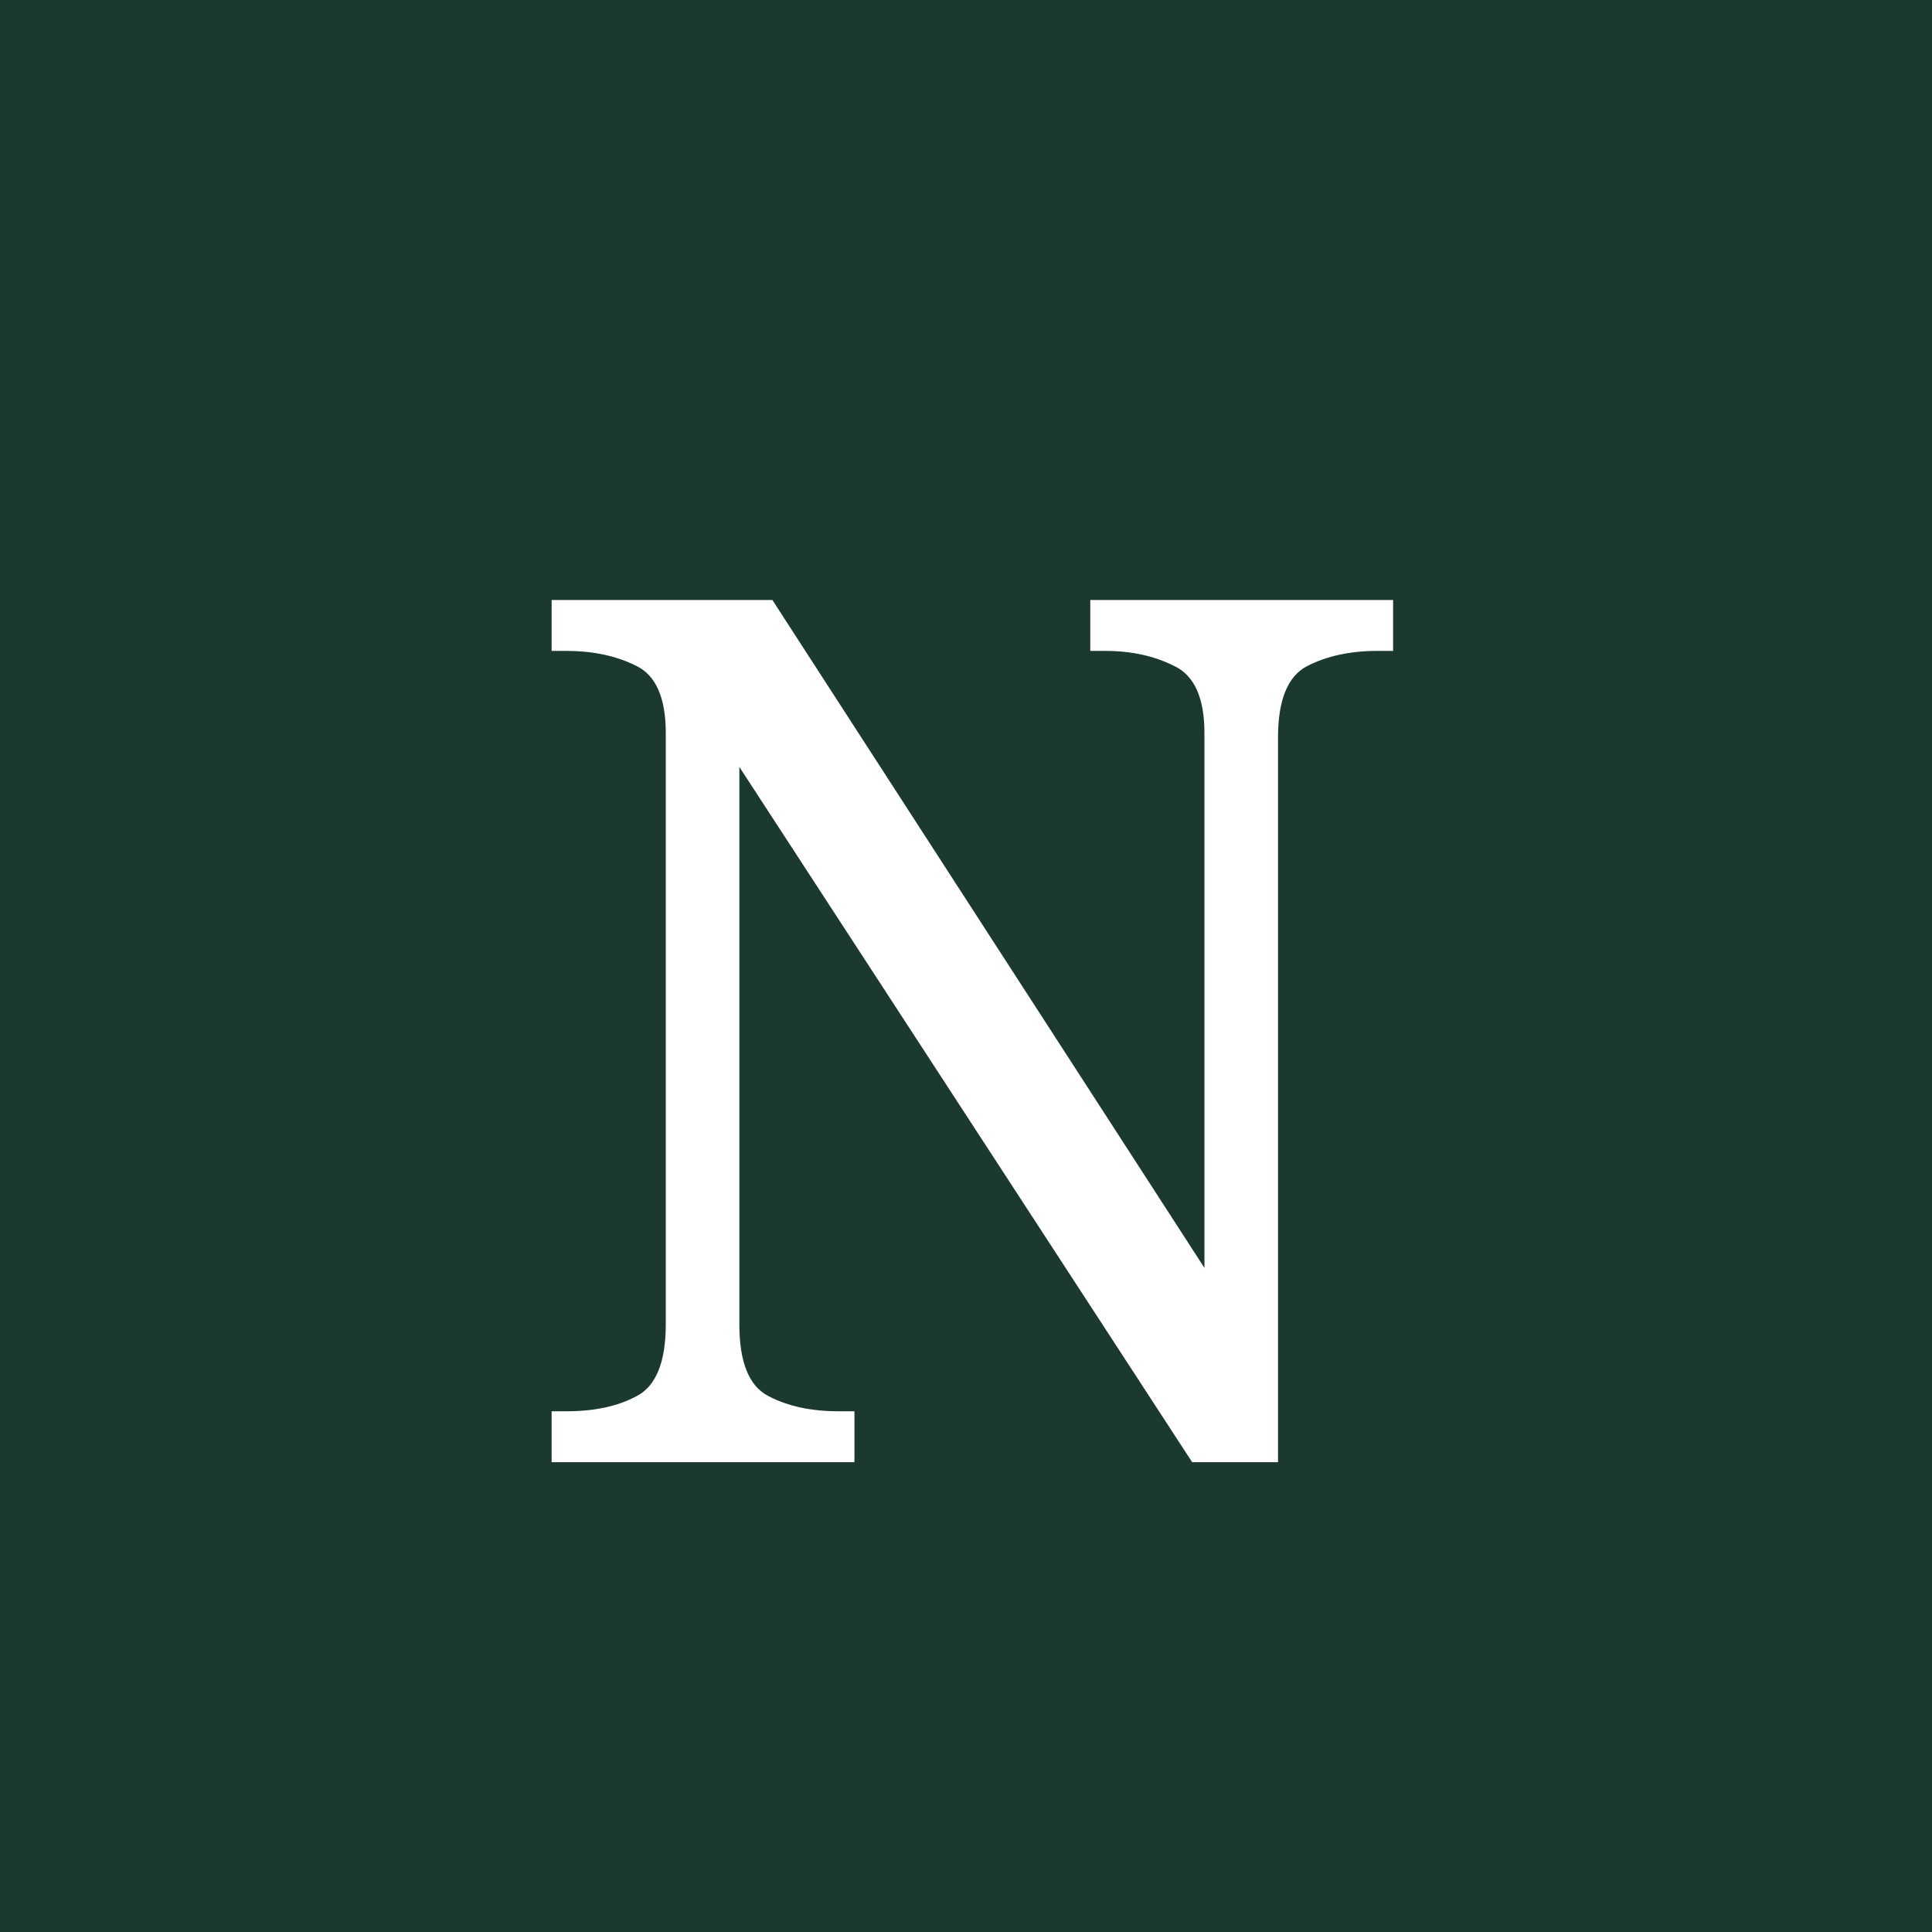
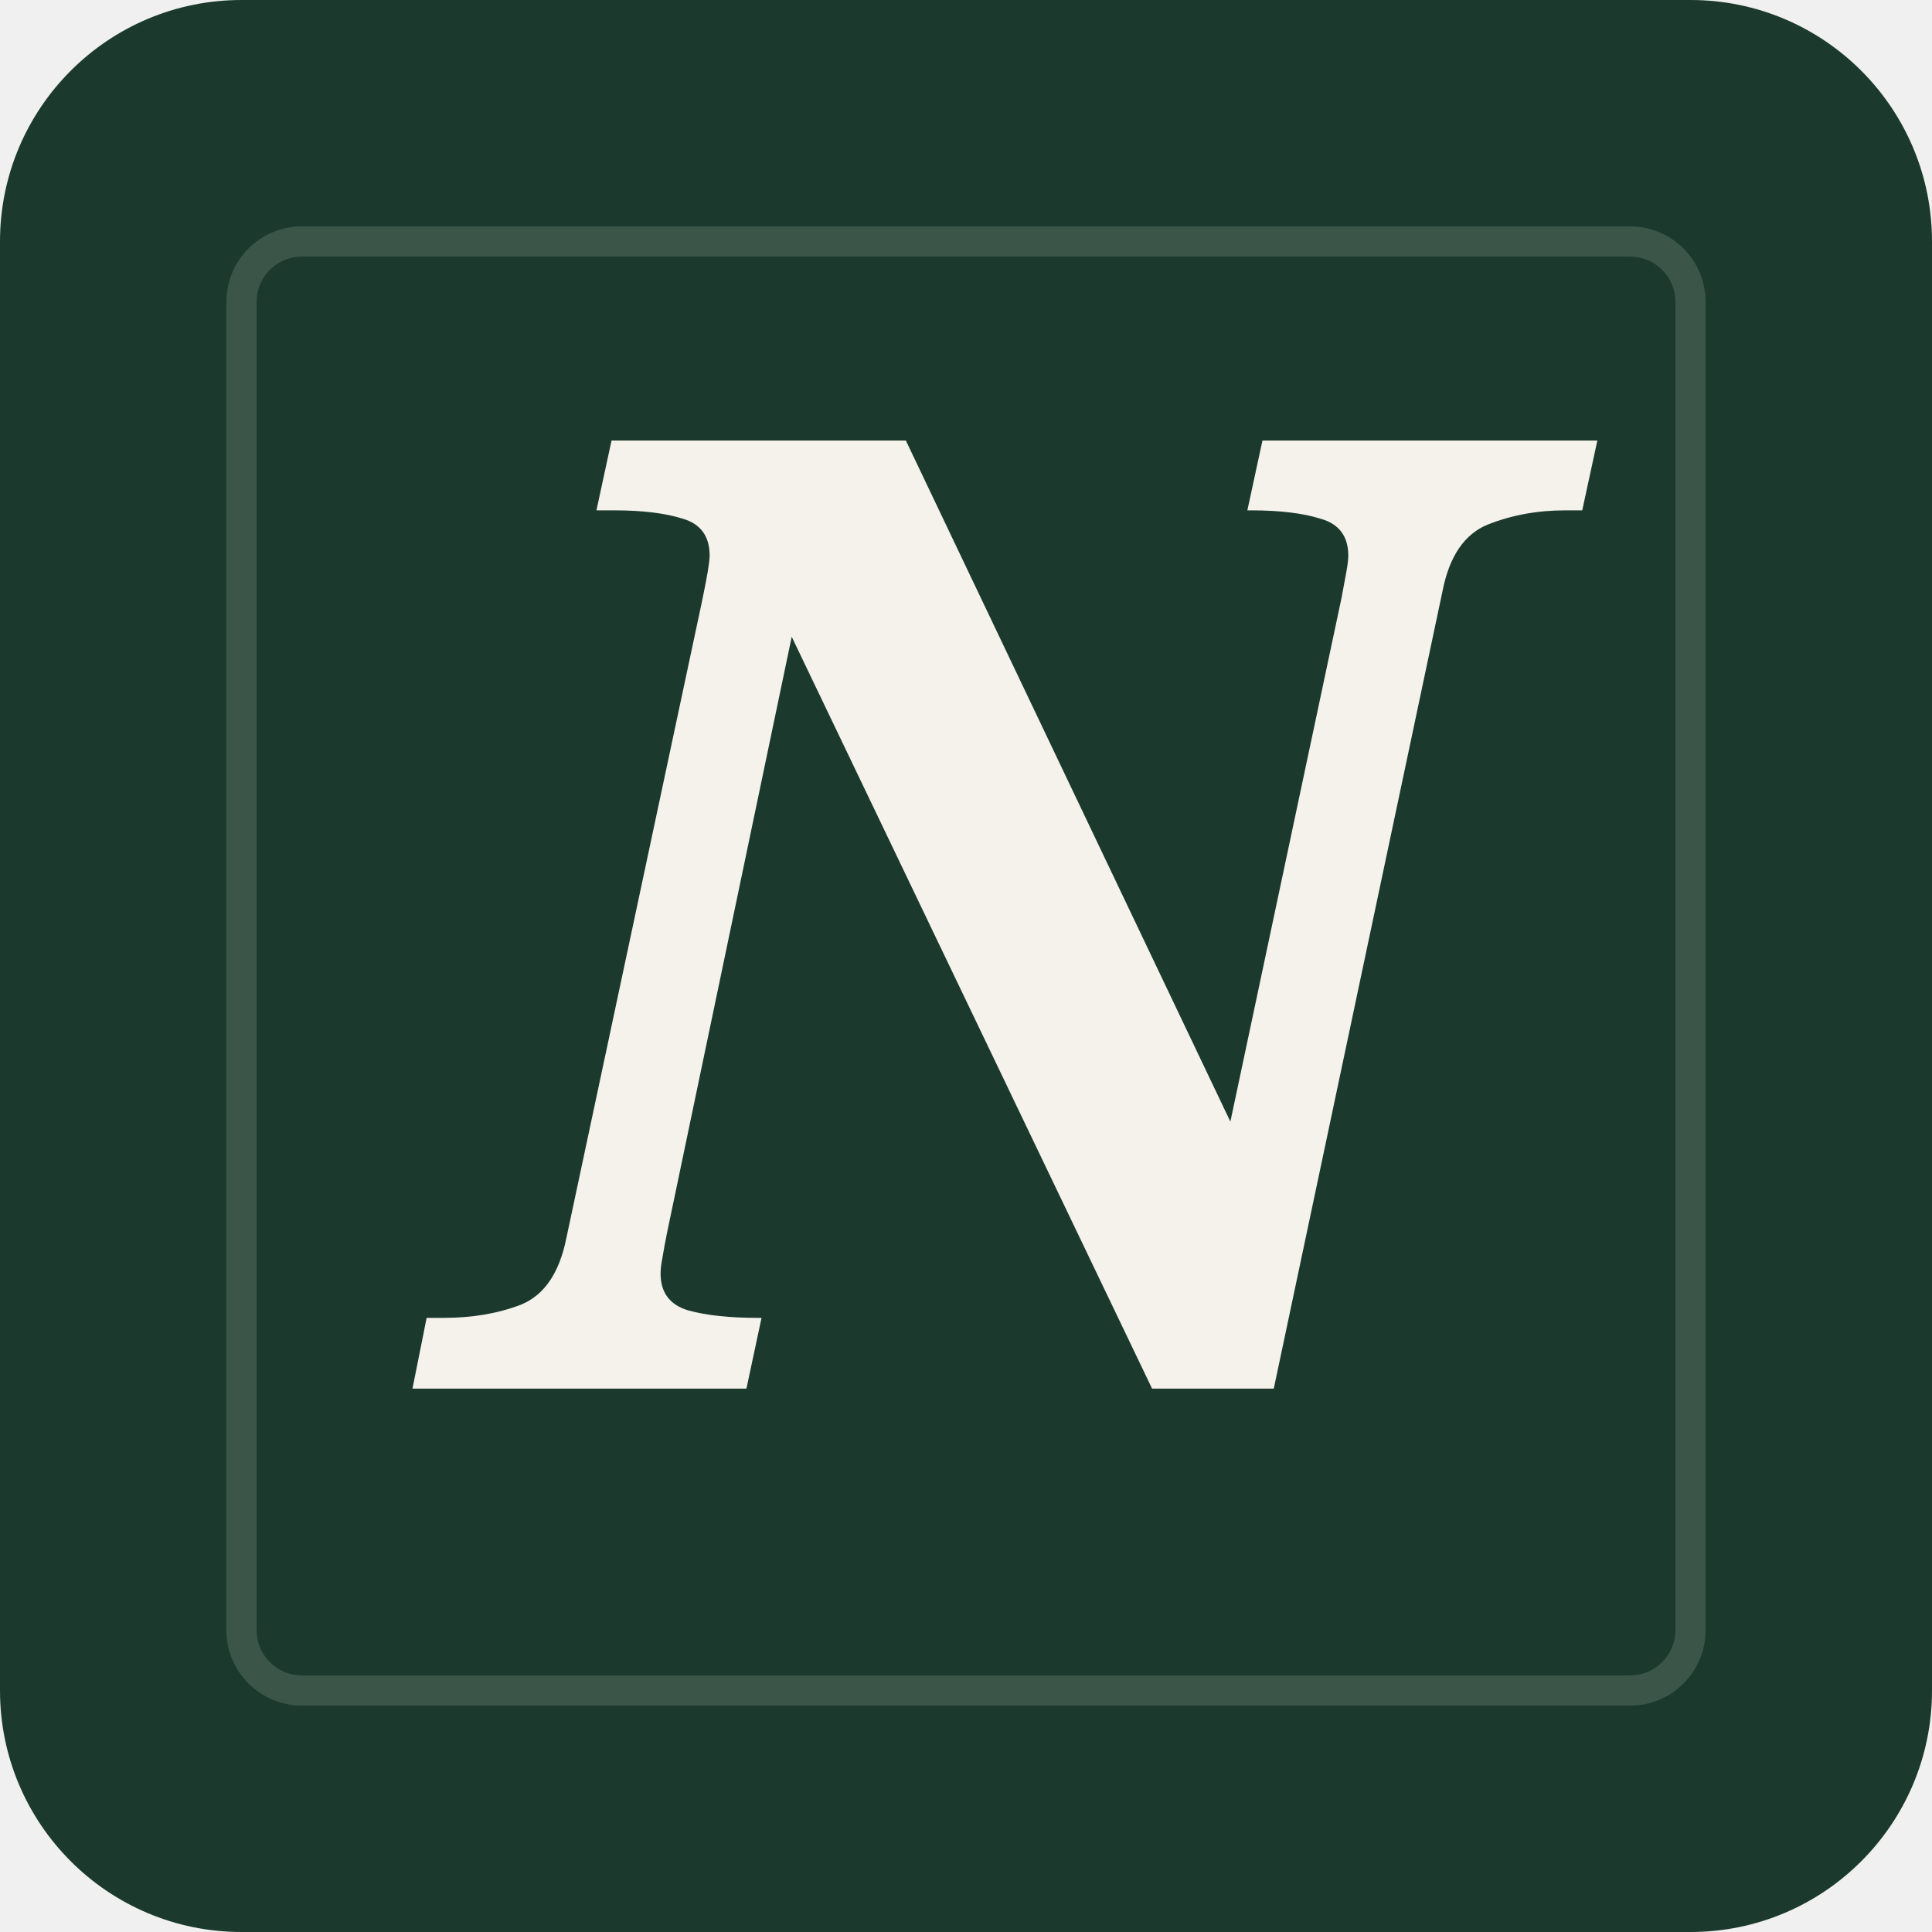
<svg xmlns="http://www.w3.org/2000/svg" viewBox="0 0 32 32">
-   <rect width="32" height="32" fill="#1B3A2D" />
-   <text x="50%" y="54%" dominant-baseline="middle" text-anchor="middle" font-family="Georgia,serif" font-size="20" font-weight="400" fill="white">N</text>
+   <rect width="32" height="32" rx="4" fill="#1B3A2D" />
+   <text x="16" y="23" text-anchor="middle" font-family="'Playfair Display',Georgia,serif" font-size="22" font-weight="600" font-style="italic" fill="#F5F2EC" letter-spacing="-0.5">N</text>
+   <rect x="4" y="4" width="24" height="24" rx="1" fill="none" stroke="#F5F2EC" stroke-width="0.5" opacity="0.15" />
</svg>
